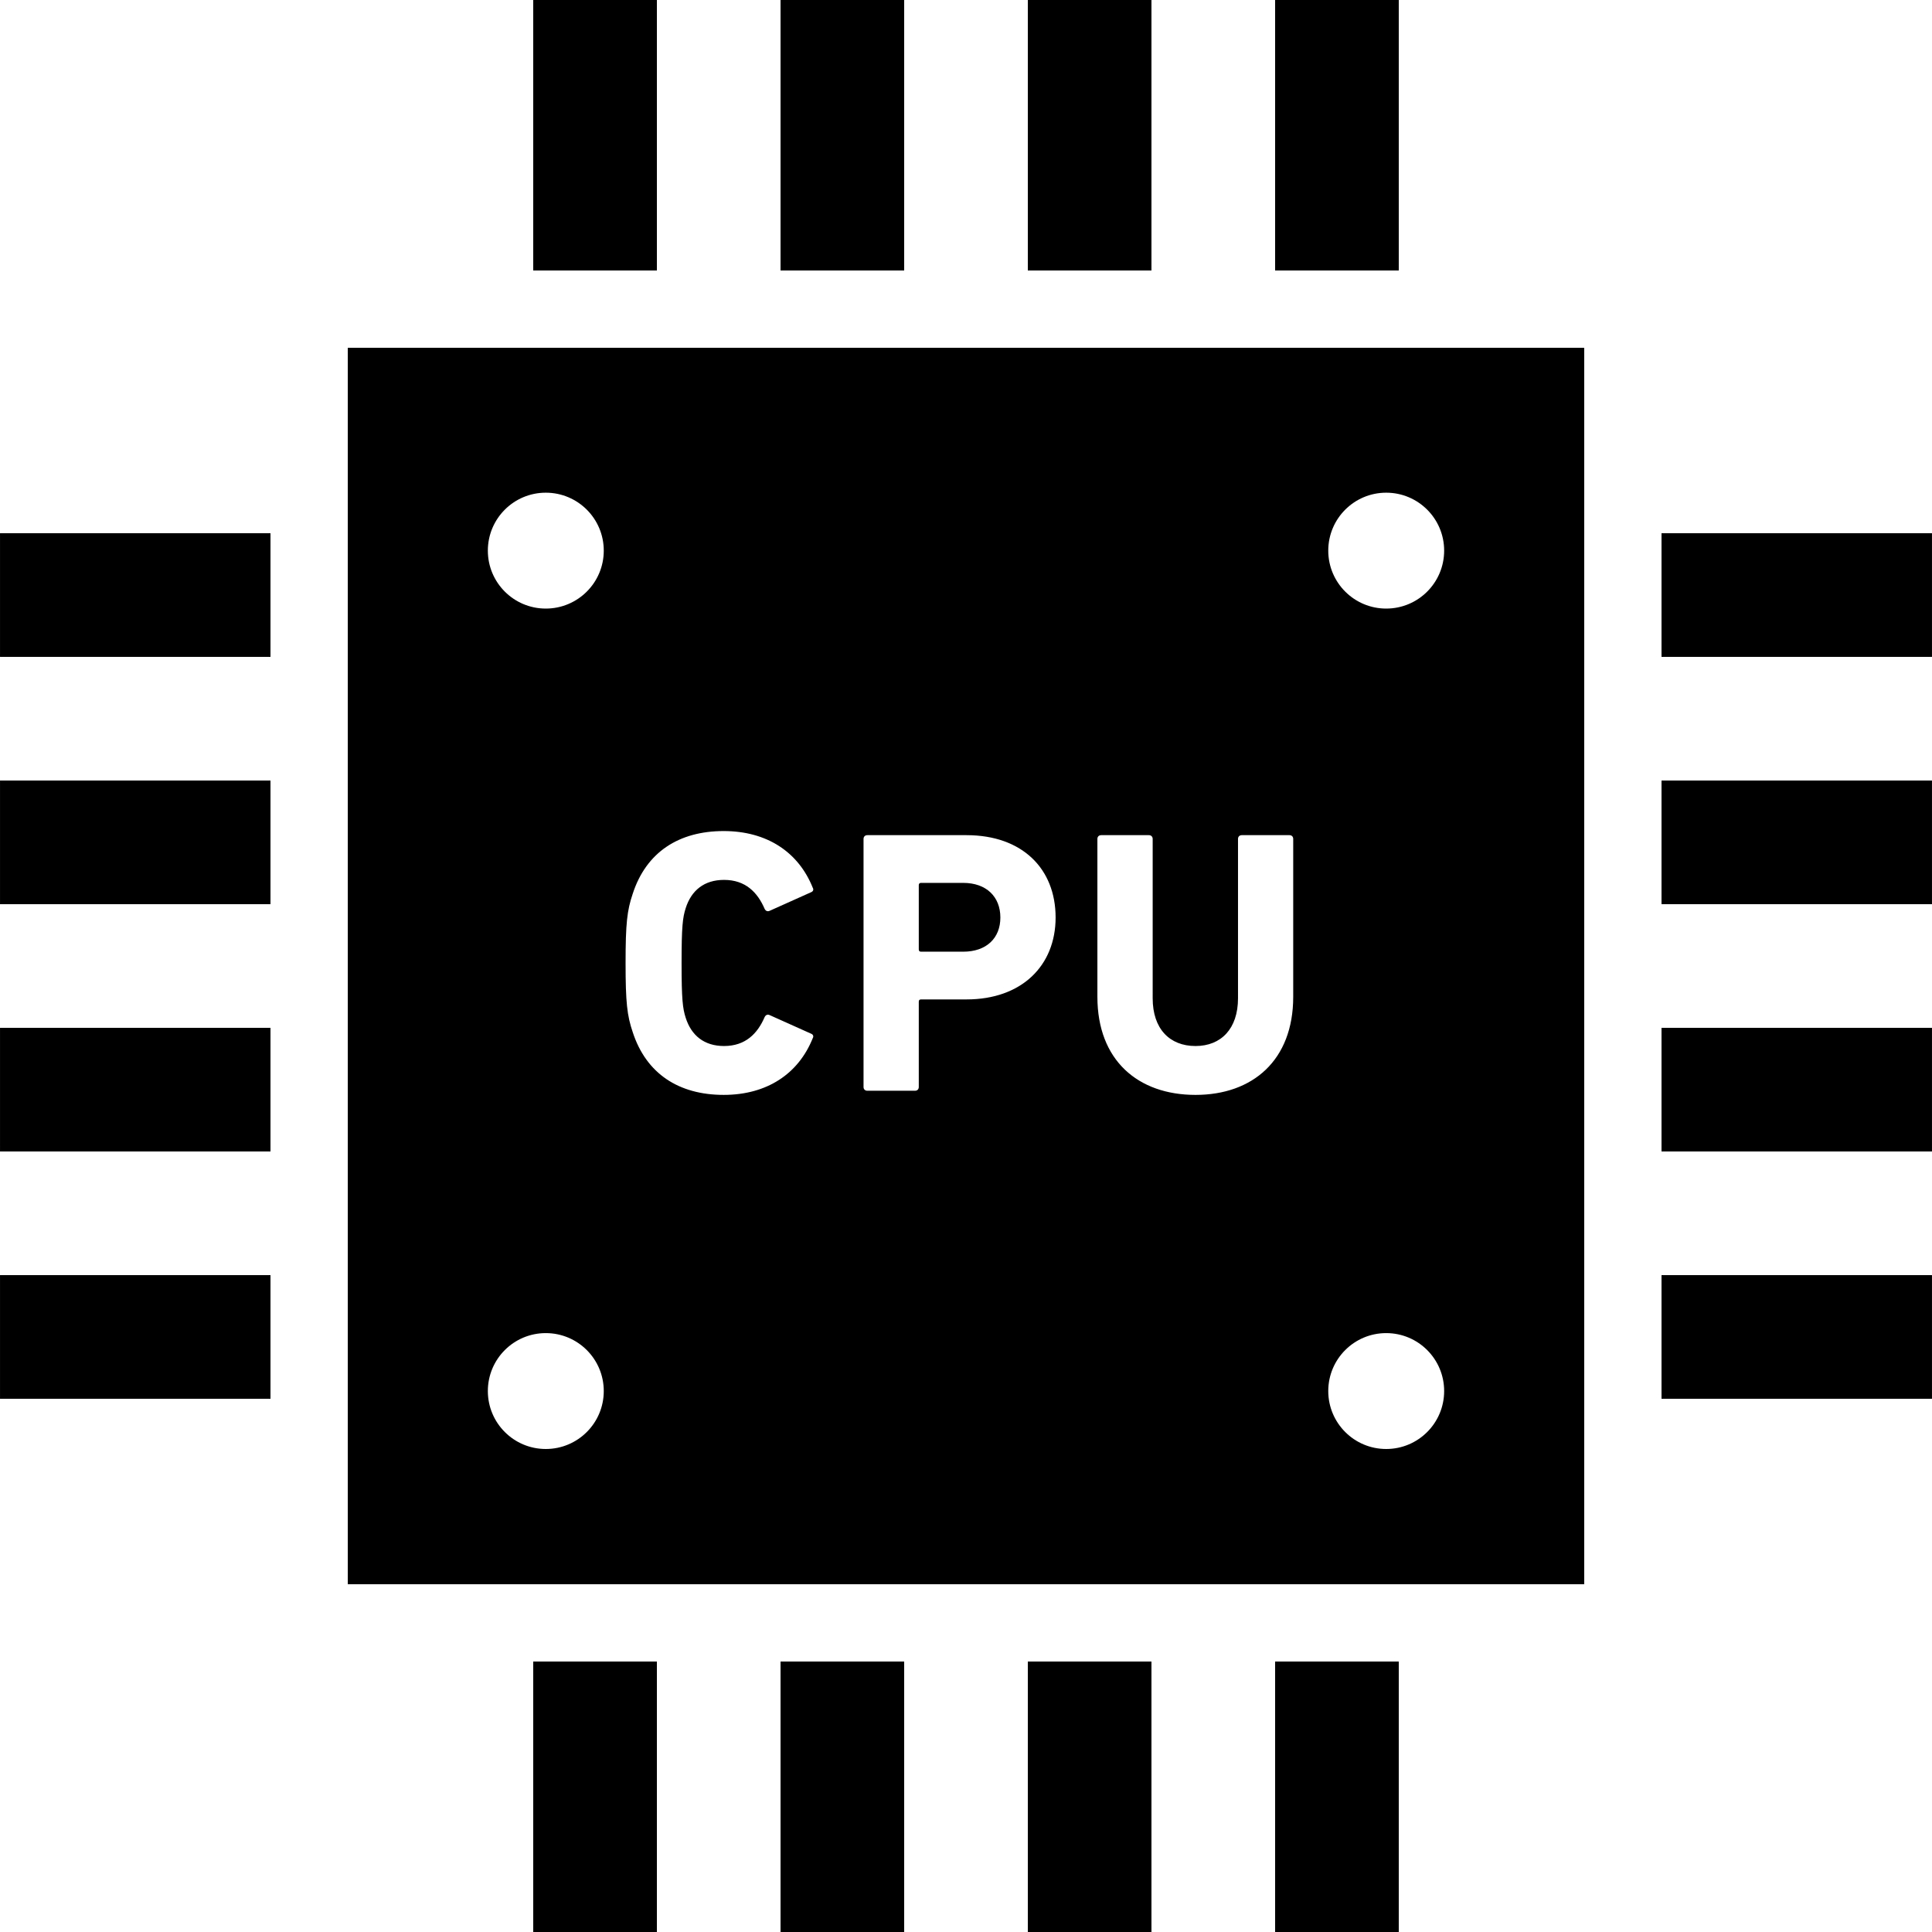
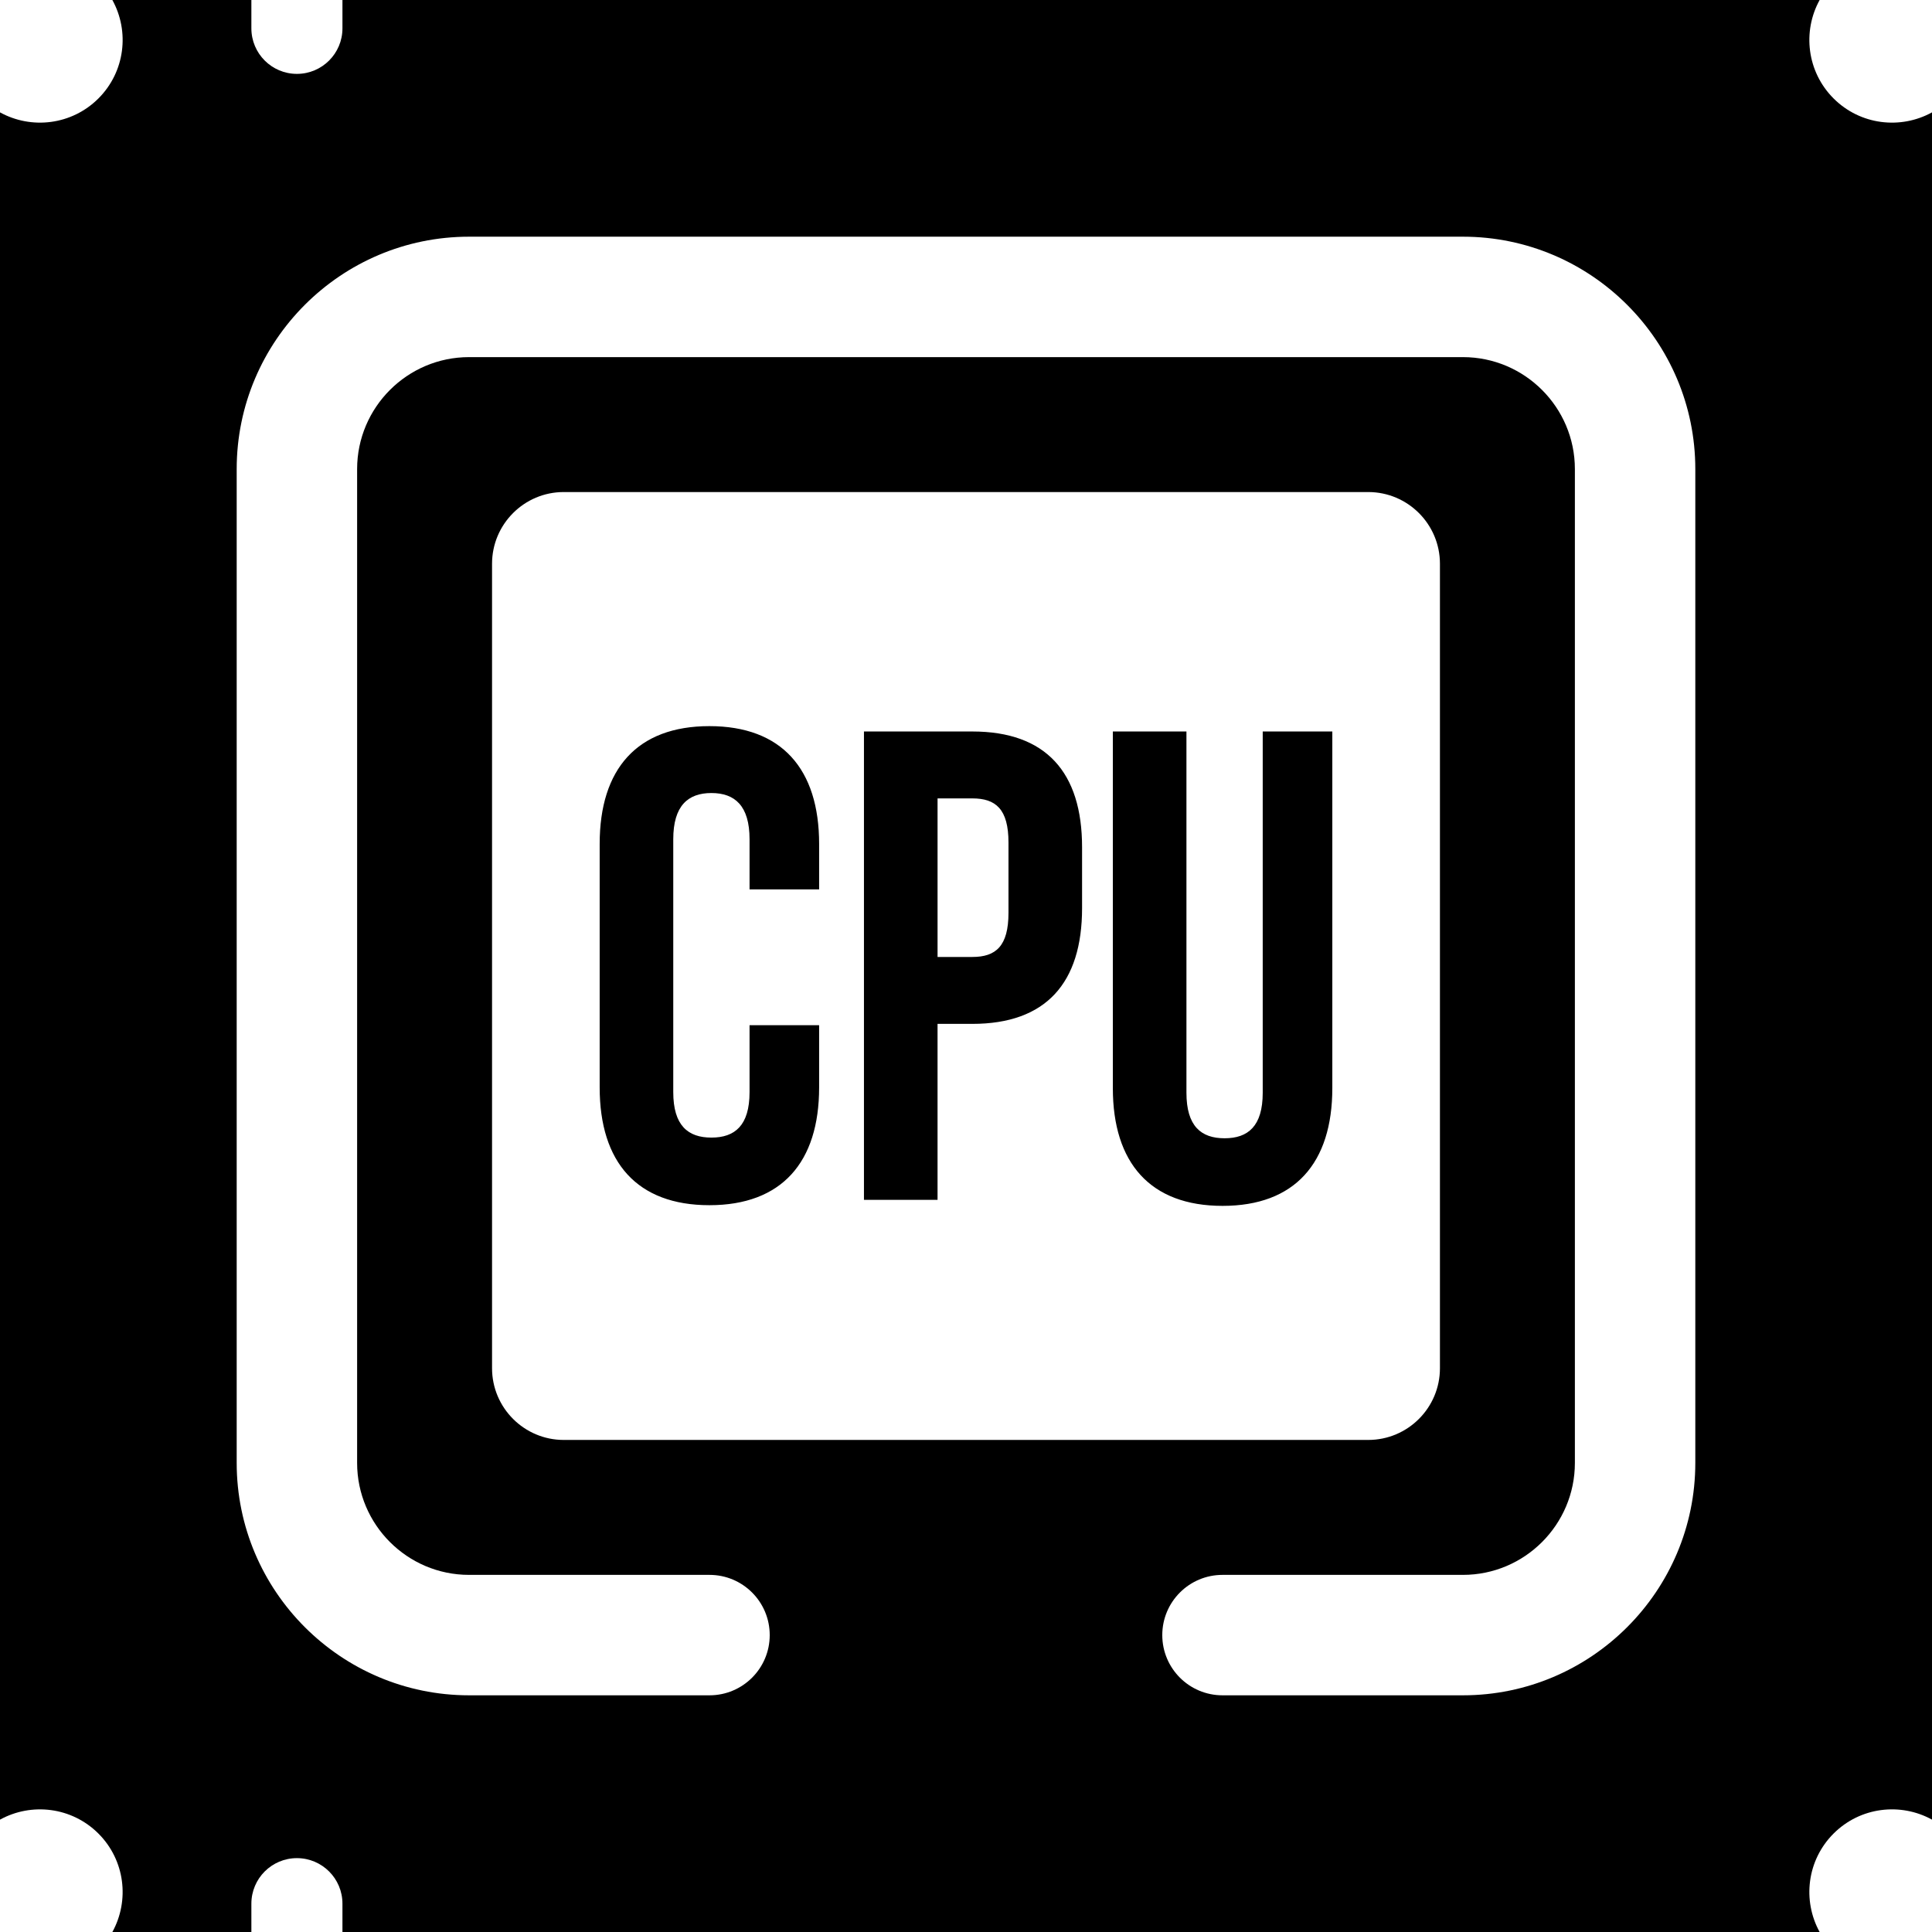
- <svg xmlns="http://www.w3.org/2000/svg" version="1.1" id="_x32_" viewBox="0 0 512 512" xml:space="preserve">
-   <style type="text/css">
- 	.st0{fill:#000000;}
- </style>
-   <g>
-     <rect x="141.312" class="st0" width="32.771" height="71.683" />
-     <rect x="206.853" class="st0" width="32.761" height="71.683" />
-     <rect x="272.385" class="st0" width="32.761" height="71.683" />
-     <rect x="337.917" class="st0" width="32.77" height="71.683" />
-     <rect x="141.312" y="440.326" class="st0" width="32.771" height="71.674" />
-     <rect x="206.853" y="440.326" class="st0" width="32.761" height="71.674" />
-     <rect x="272.385" y="440.326" class="st0" width="32.761" height="71.674" />
-     <rect x="337.917" y="440.326" class="st0" width="32.77" height="71.674" />
-     <rect x="440.321" y="141.307" class="st0" width="71.674" height="32.771" />
-     <rect x="440.321" y="206.849" class="st0" width="71.674" height="32.77" />
-     <rect x="440.321" y="272.39" class="st0" width="71.674" height="32.761" />
-     <rect x="440.321" y="337.922" class="st0" width="71.674" height="32.77" />
-     <rect x="0.005" y="141.307" class="st0" width="71.674" height="32.771" />
-     <rect x="0.005" y="206.849" class="st0" width="71.674" height="32.77" />
-     <rect x="0.005" y="272.39" class="st0" width="71.674" height="32.761" />
-     <rect x="0.005" y="337.922" class="st0" width="71.674" height="32.77" />
-     <path class="st0" d="M255.246,252.209c6.171,0,9.862-3.586,9.862-9.06c0-5.485-3.69-9.176-9.862-9.176h-11.16   c-0.4,0-0.6,0.21-0.6,0.61v17.025c0,0.4,0.2,0.601,0.6,0.601H255.246z" />
-     <path class="st0" d="M92.165,419.84h327.67V92.17H92.165V419.84z M367.359,130.568c8.479,0,15.356,6.867,15.356,15.356   c0,8.488-6.876,15.355-15.356,15.355c-8.479,0-15.356-6.867-15.356-15.355C352.004,137.434,358.88,130.568,367.359,130.568z    M367.359,353.287c8.479,0,15.356,6.867,15.356,15.356c0,8.488-6.876,15.355-15.356,15.355c-8.479,0-15.356-6.867-15.356-15.355   C352.004,360.154,358.88,353.287,367.359,353.287z M290.821,222.318c0-0.591,0.4-0.991,1.001-0.991h12.648   c0.6,0,1.001,0.4,1.001,0.991v42.242c0,8.069,4.483,12.648,11.35,12.648c6.772,0,11.264-4.578,11.264-12.648v-42.242   c0-0.591,0.4-0.991,0.992-0.991h12.646c0.601,0,0.992,0.4,0.992,0.991v41.851c0,16.825-10.749,25.99-25.895,25.99   c-15.232,0-25.999-9.165-25.999-25.99V222.318z M228.846,222.318c0-0.591,0.4-0.991,1.001-0.991h26.295   c14.745,0,23.605,8.87,23.605,21.822c0,12.741-8.966,21.707-23.605,21.707h-12.056c-0.4,0-0.6,0.2-0.6,0.6v22.614   c0,0.591-0.391,0.991-0.991,0.991h-12.648c-0.601,0-1.001-0.4-1.001-0.991V222.318z M167.673,236.872   c3.586-11.063,12.256-16.633,24.112-16.633c11.454,0,19.819,5.57,23.605,15.03c0.295,0.496,0.095,0.992-0.496,1.202l-10.863,4.874   c-0.592,0.296-1.097,0.104-1.393-0.486c-1.889-4.387-5.084-7.678-10.759-7.678c-5.274,0-8.66,2.795-10.157,7.468   c-0.801,2.499-1.097,4.883-1.097,14.554c0,9.652,0.296,12.046,1.097,14.535c1.497,4.673,4.883,7.468,10.157,7.468   c5.675,0,8.87-3.291,10.759-7.669c0.296-0.6,0.801-0.791,1.393-0.496l10.863,4.874c0.591,0.21,0.791,0.706,0.496,1.202   c-3.786,9.461-12.152,15.04-23.605,15.04c-11.856,0-20.525-5.58-24.112-16.643c-1.487-4.368-1.888-7.859-1.888-18.312   C165.785,244.732,166.186,241.26,167.673,236.872z M144.64,130.568c8.489,0,15.365,6.876,15.365,15.356   c0,8.478-6.876,15.355-15.365,15.355c-8.488,0-15.355-6.876-15.355-15.355C129.285,137.444,136.152,130.568,144.64,130.568z    M144.64,353.287c8.489,0,15.365,6.876,15.365,15.356c0,8.478-6.876,15.355-15.365,15.355c-8.488,0-15.355-6.877-15.355-15.355   C129.285,360.163,136.152,353.287,144.64,353.287z" />
-   </g>
+ <svg xmlns="http://www.w3.org/2000/svg" fill="#000000" height="800px" width="800px" version="1.1" id="Capa_1" viewBox="0 0 180 180" xml:space="preserve">
+   <path d="M180,169.531V10.469c-2.931,1.615-6.686,1.187-9.171-1.298c-2.485-2.485-2.914-6.24-1.298-9.171H31.905v2.64  c0,2.344-1.899,4.243-4.243,4.243c-2.343,0-4.242-1.899-4.242-4.243V0H10.469c1.616,2.931,1.188,6.686-1.298,9.171  C6.685,11.655,2.931,12.084,0,10.469v159.063c2.931-1.615,6.685-1.187,9.171,1.298c2.485,2.485,2.913,6.24,1.298,9.171H23.42v-2.64  c0-2.344,1.899-4.243,4.242-4.243c2.344,0,4.243,1.899,4.243,4.243V180h137.626c-1.616-2.931-1.188-6.686,1.298-9.171  C173.314,168.345,177.069,167.916,180,169.531z M157.948,136.295c0,11.939-9.714,21.653-21.653,21.653h-22.398  c-3.099,0-5.61-2.512-5.61-5.61c0-3.099,2.512-5.61,5.61-5.61h22.398c5.753,0,10.433-4.68,10.433-10.433v-92.59  c0-5.753-4.68-10.433-10.433-10.433H43.703c-5.751,0-10.431,4.68-10.431,10.433v92.59c0,5.753,4.679,10.433,10.431,10.433h22.4  c3.099,0,5.61,2.512,5.61,5.61c0,3.099-2.512,5.61-5.61,5.61h-22.4c-11.938,0-21.651-9.714-21.651-21.653v-92.59  c0-11.94,9.713-21.653,21.651-21.653h92.592c11.939,0,21.653,9.714,21.653,21.653V136.295z M52.521,134.156  c-3.681,0-6.678-2.994-6.678-6.681V52.524c0-3.687,2.997-6.681,6.678-6.681h74.954c3.687,0,6.681,2.994,6.681,6.681v74.951  c0,3.686-2.994,6.681-6.681,6.681H52.521z M76.316,78.624v4.239h-6.482v-4.676c0-3.116-1.371-4.302-3.554-4.302  c-2.181,0-3.554,1.186-3.554,4.302v23.563c0,3.115,1.373,4.237,3.554,4.237c2.183,0,3.554-1.122,3.554-4.237v-6.233h6.482v5.795  c0,6.983-3.49,10.973-10.223,10.973c-6.733,0-10.223-3.989-10.223-10.973V78.624c0-6.982,3.49-10.972,10.223-10.972  C72.826,67.652,76.316,71.642,76.316,78.624z M90.592,68.151H80.493v43.635h6.856V95.392h3.242c6.856,0,10.223-3.803,10.223-10.783  v-5.674C100.814,71.954,97.448,68.151,90.592,68.151z M93.958,85.045c0,3.116-1.186,4.113-3.366,4.113H87.35V74.385h3.242  c2.181,0,3.366,0.997,3.366,4.113V85.045z M117.646,68.151h6.483v33.225c0,6.982-3.491,10.972-10.224,10.972  c-6.733,0-10.224-3.989-10.224-10.972V68.151h6.857v33.661c0,3.116,1.371,4.238,3.553,4.238c2.183,0,3.554-1.122,3.554-4.238V68.151  z" />
</svg>
